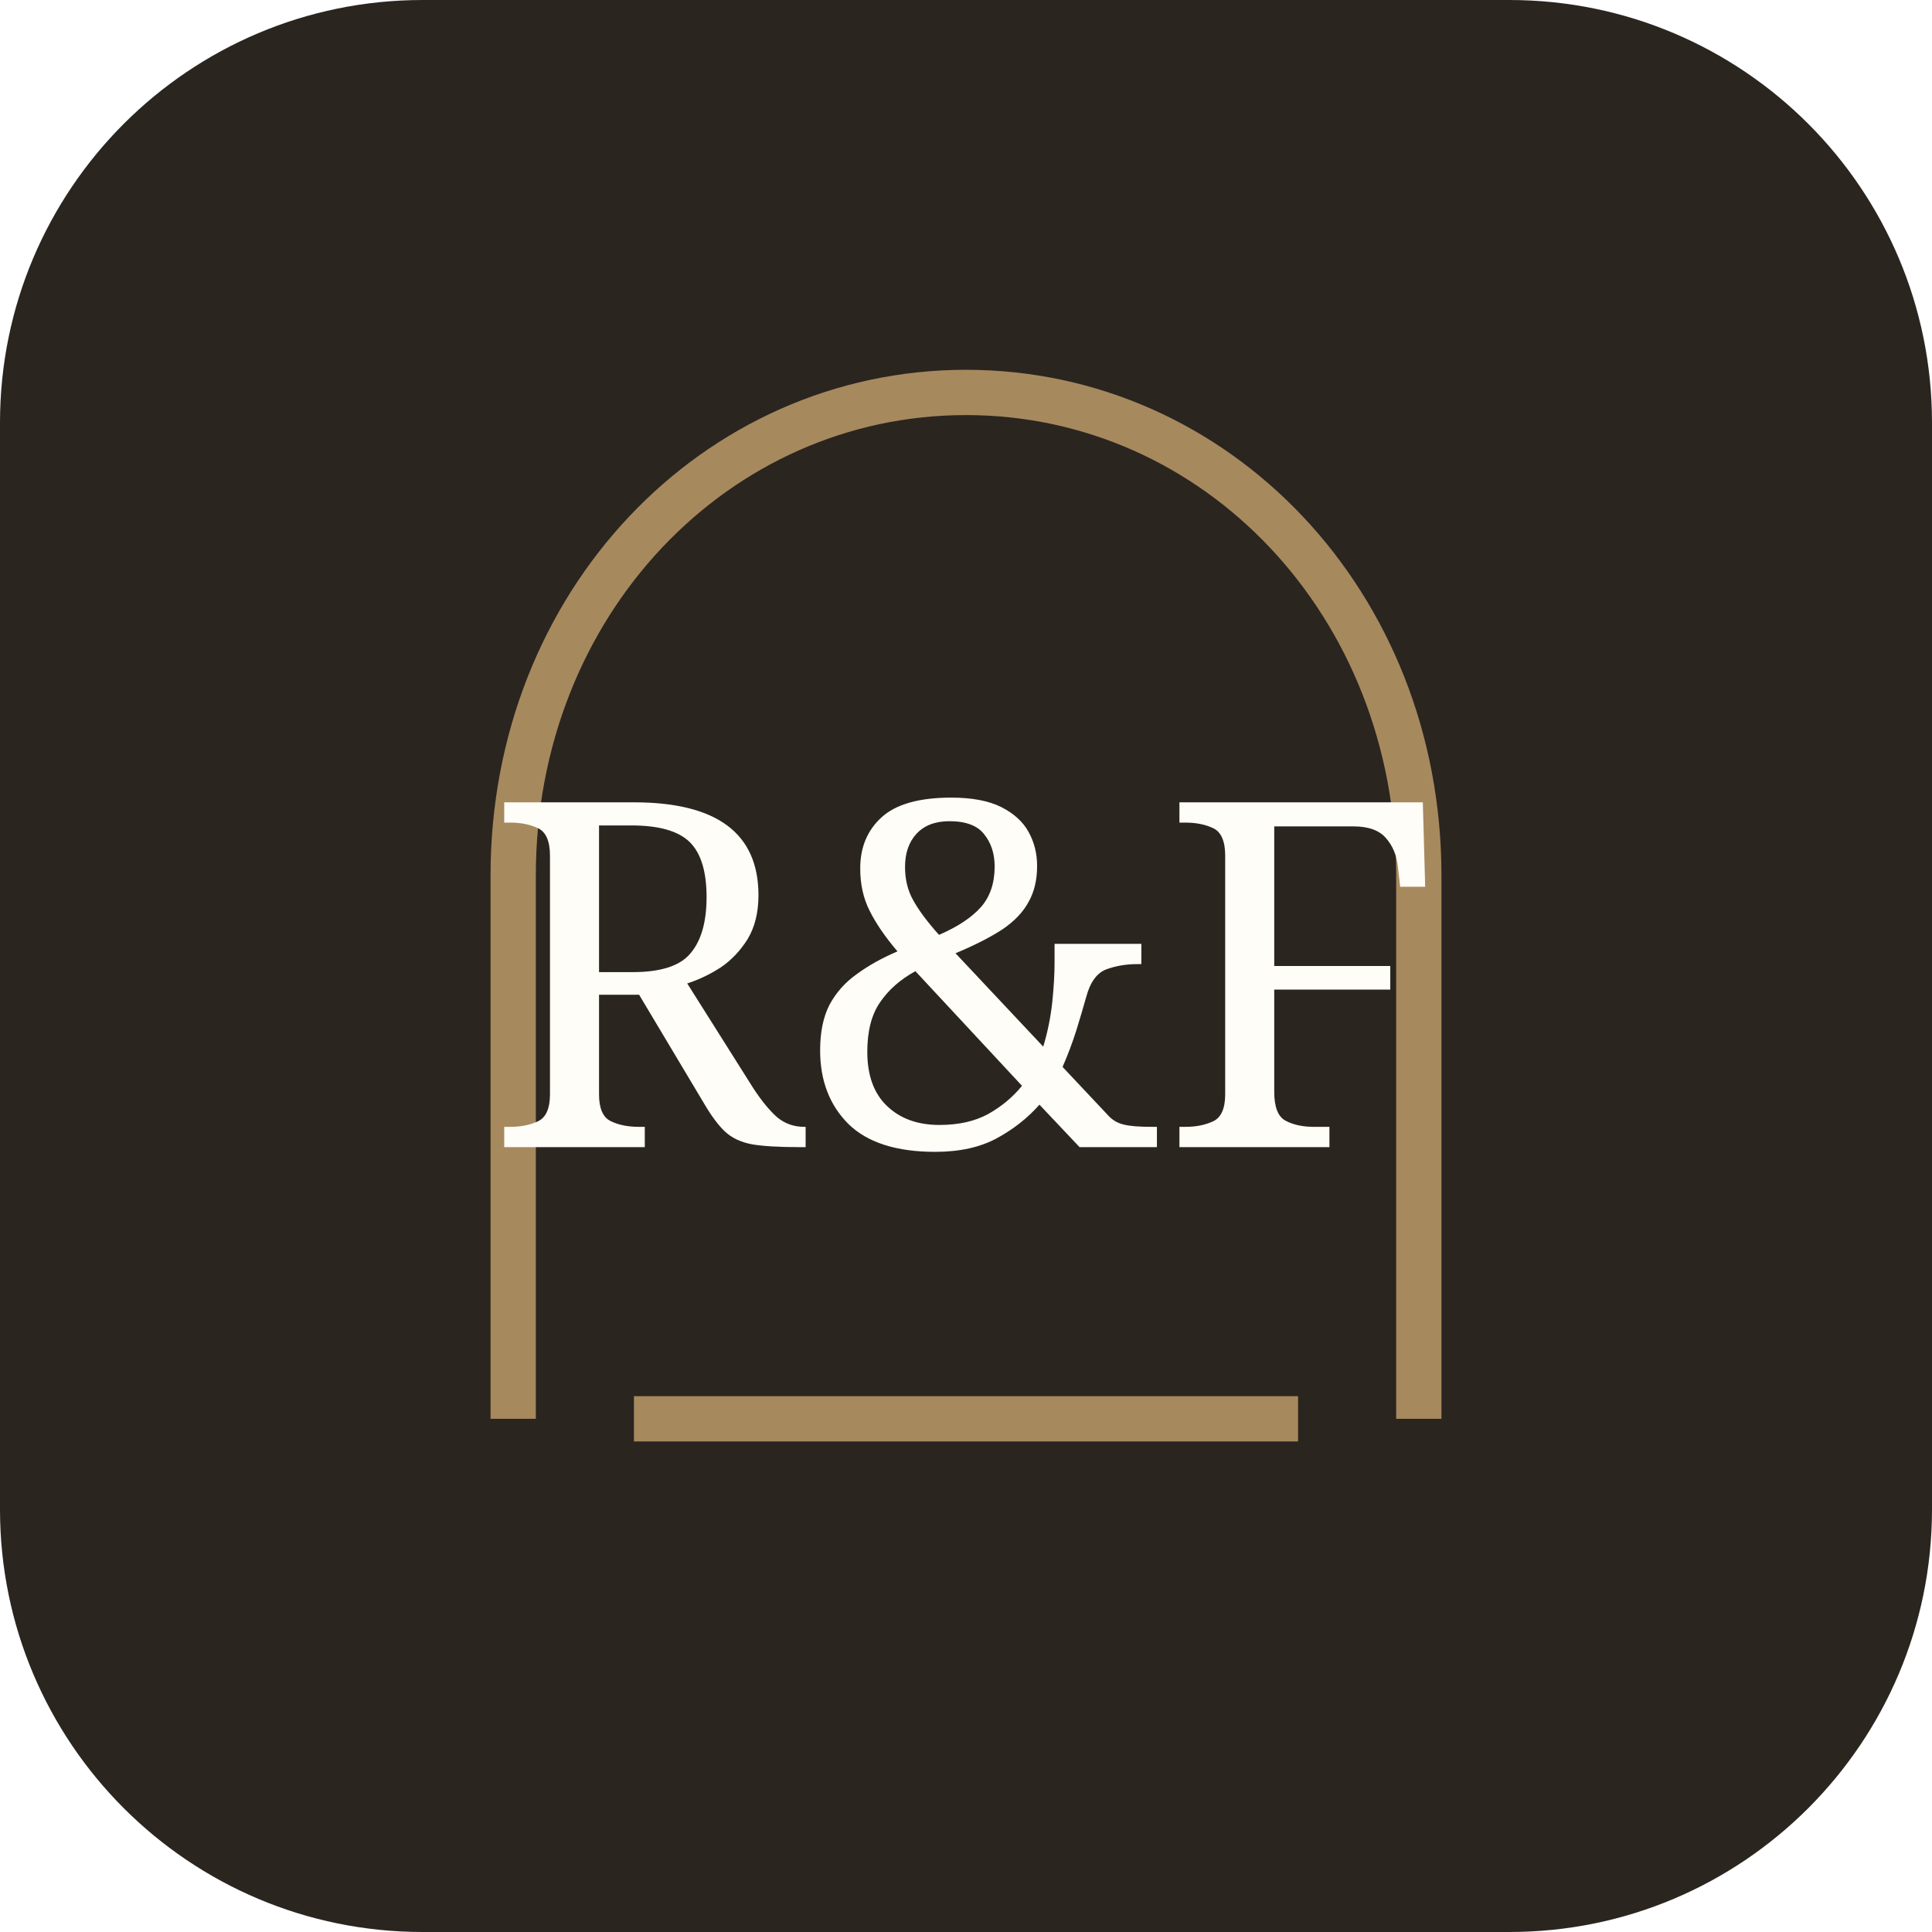
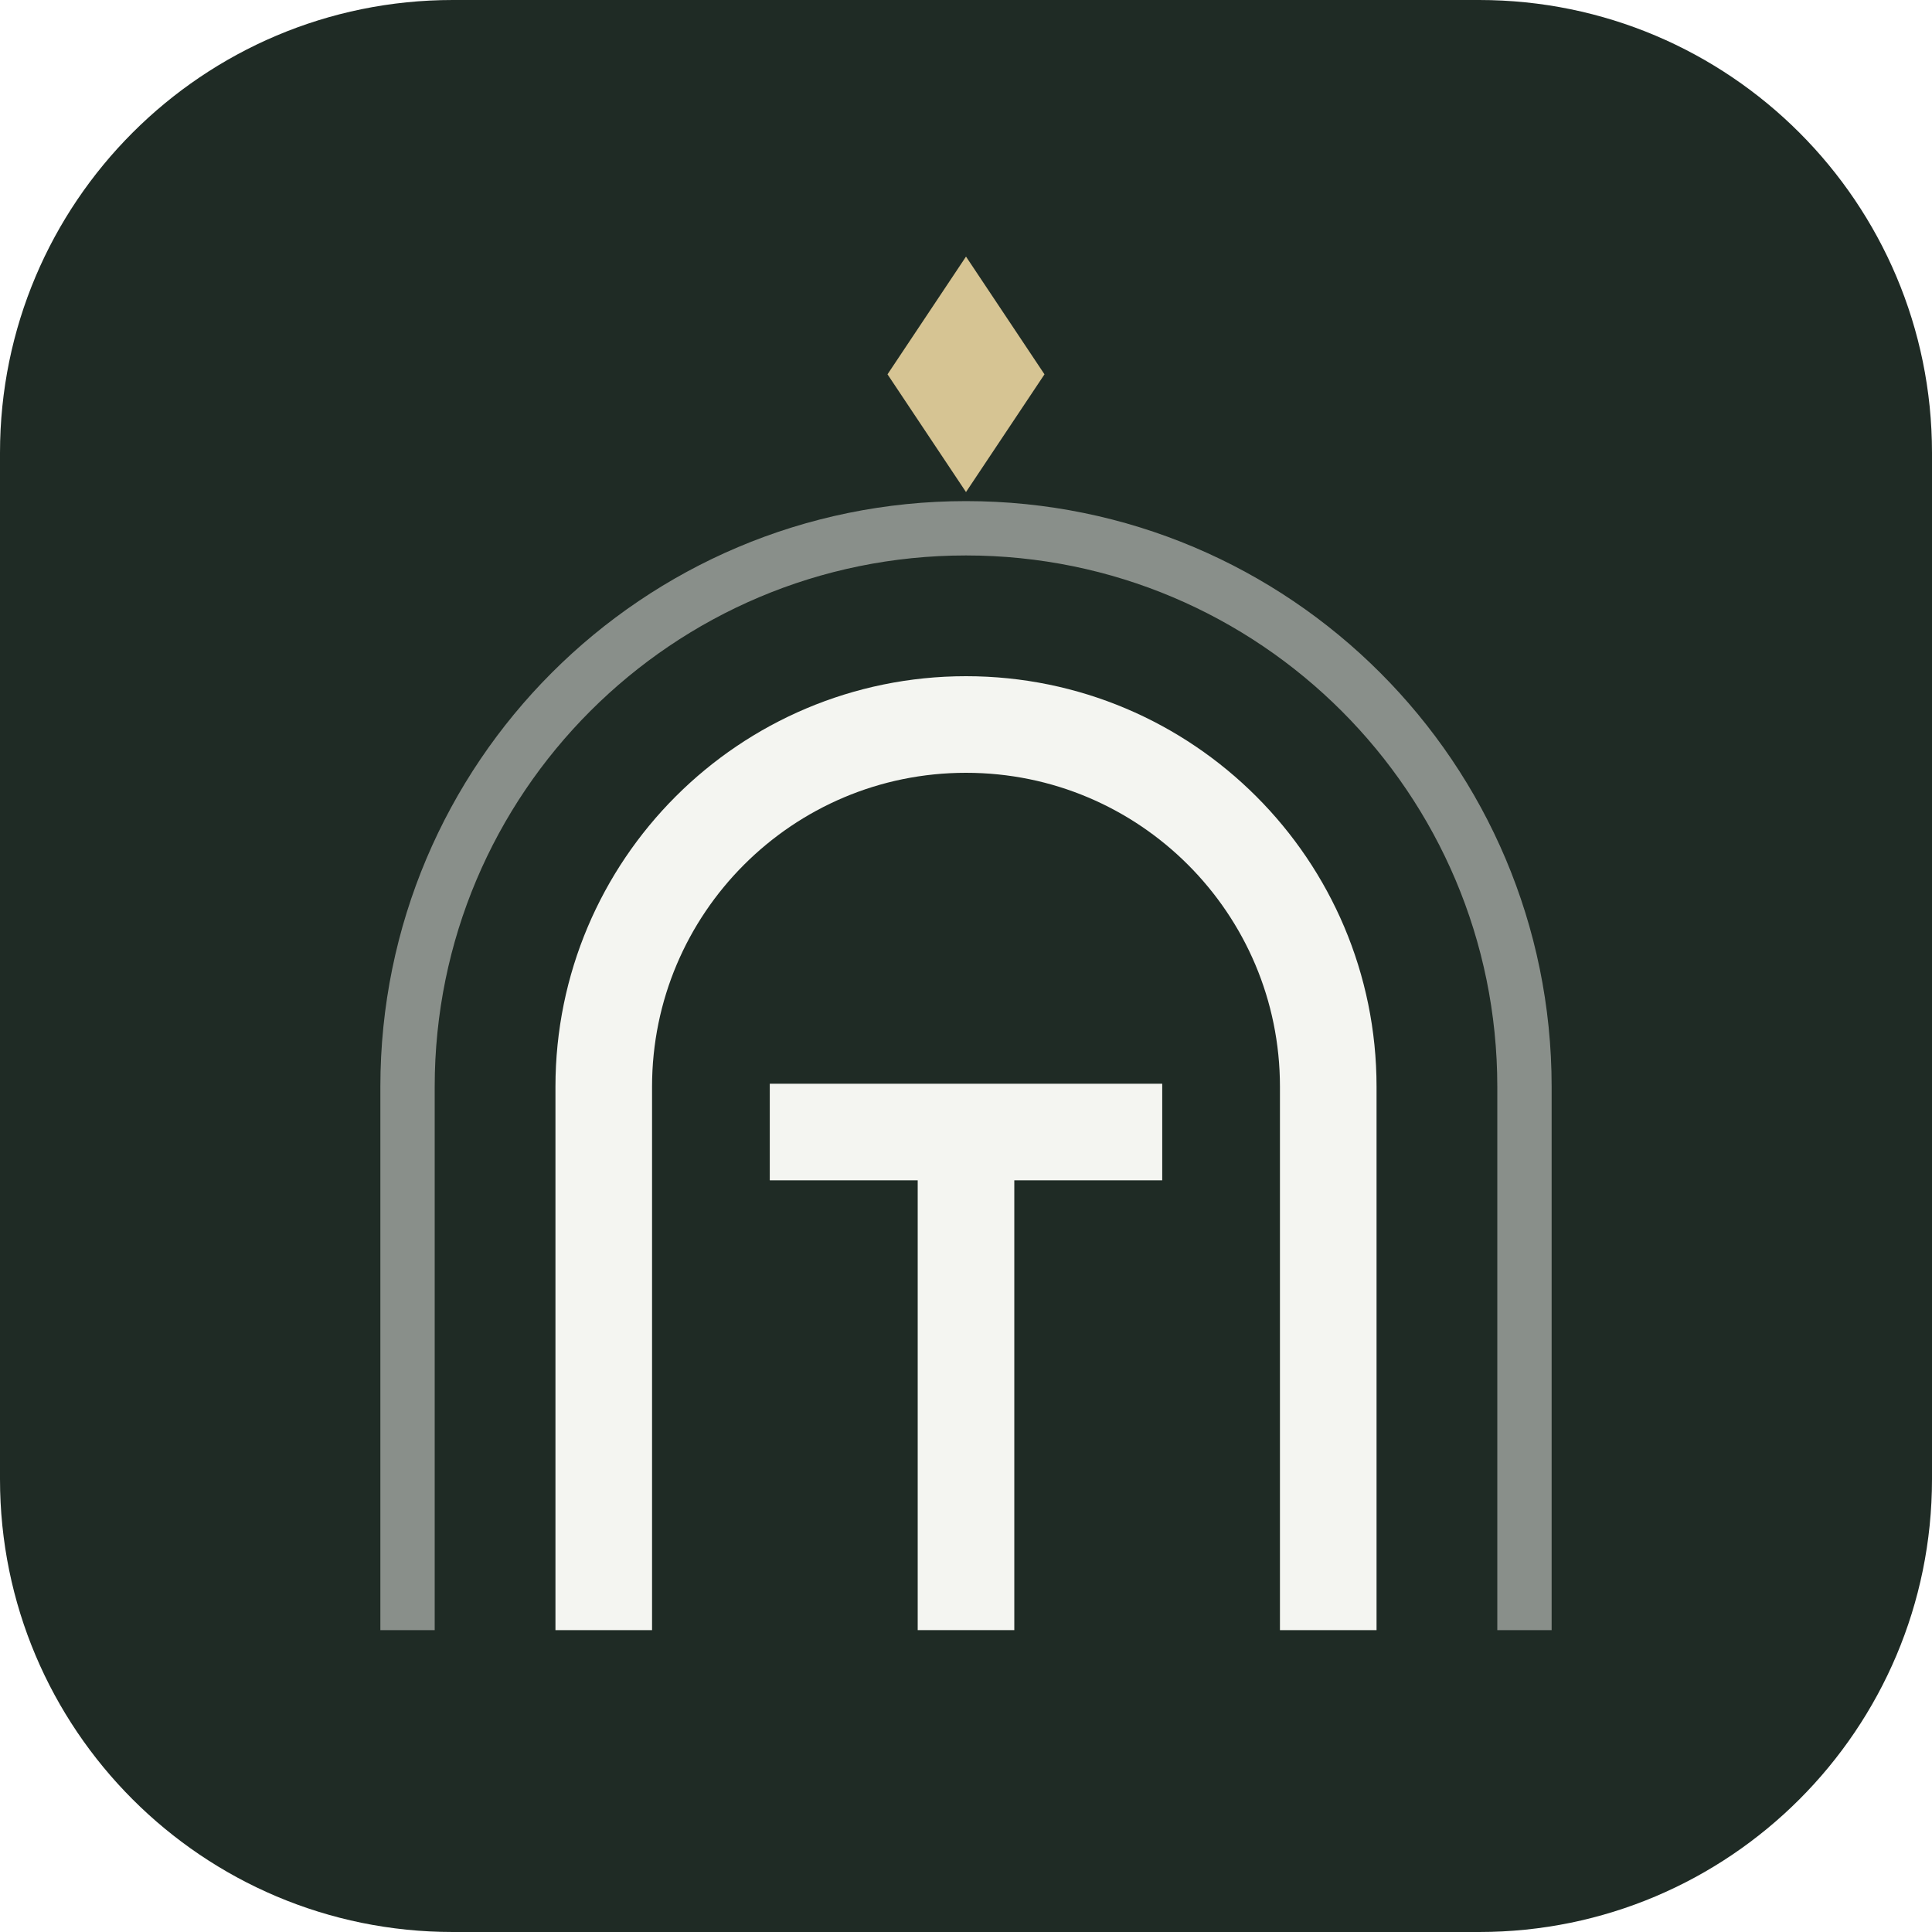
<svg xmlns="http://www.w3.org/2000/svg" viewBox="0 0 64 64">
-   <rect width="64" height="64" rx="14" fill="#2B2520" />
-   <path d="M17 47V29c0-9 6.7-16 15-16s15 7 15 16v18" fill="none" stroke="#A7895E" stroke-width="1.5" />
-   <path d="M21 47h22" stroke="#A7895E" stroke-width="1.5" />
-   <text x="32" y="38" fill="#FFFDF8" font-family="Georgia, serif" font-size="16" text-anchor="middle">R&amp;F</text>
+   <rect width="64" height="64" rx="15" fill="#1f2b25" />
+   <g transform="translate(0 3)">
+     <path d="M13.5 51V33a18.5 18.5 0 0 1 37 0v18" fill="none" stroke="#f4f5f1" stroke-opacity=".5" stroke-width="1.8" />
+     <path d="M20 51V33a12 12 0 0 1 24 0v18" fill="none" stroke="#f4f5f1" stroke-width="3.2" />
+     <path d="M25.5 34.5h13M32 34.5V51" fill="none" stroke="#f4f5f1" stroke-width="3.2" />
+     <path d="M32 5.5l2.6 3.9L32 13.3l-2.6-3.9z" fill="#d6c493" />
+   </g>
</svg>
